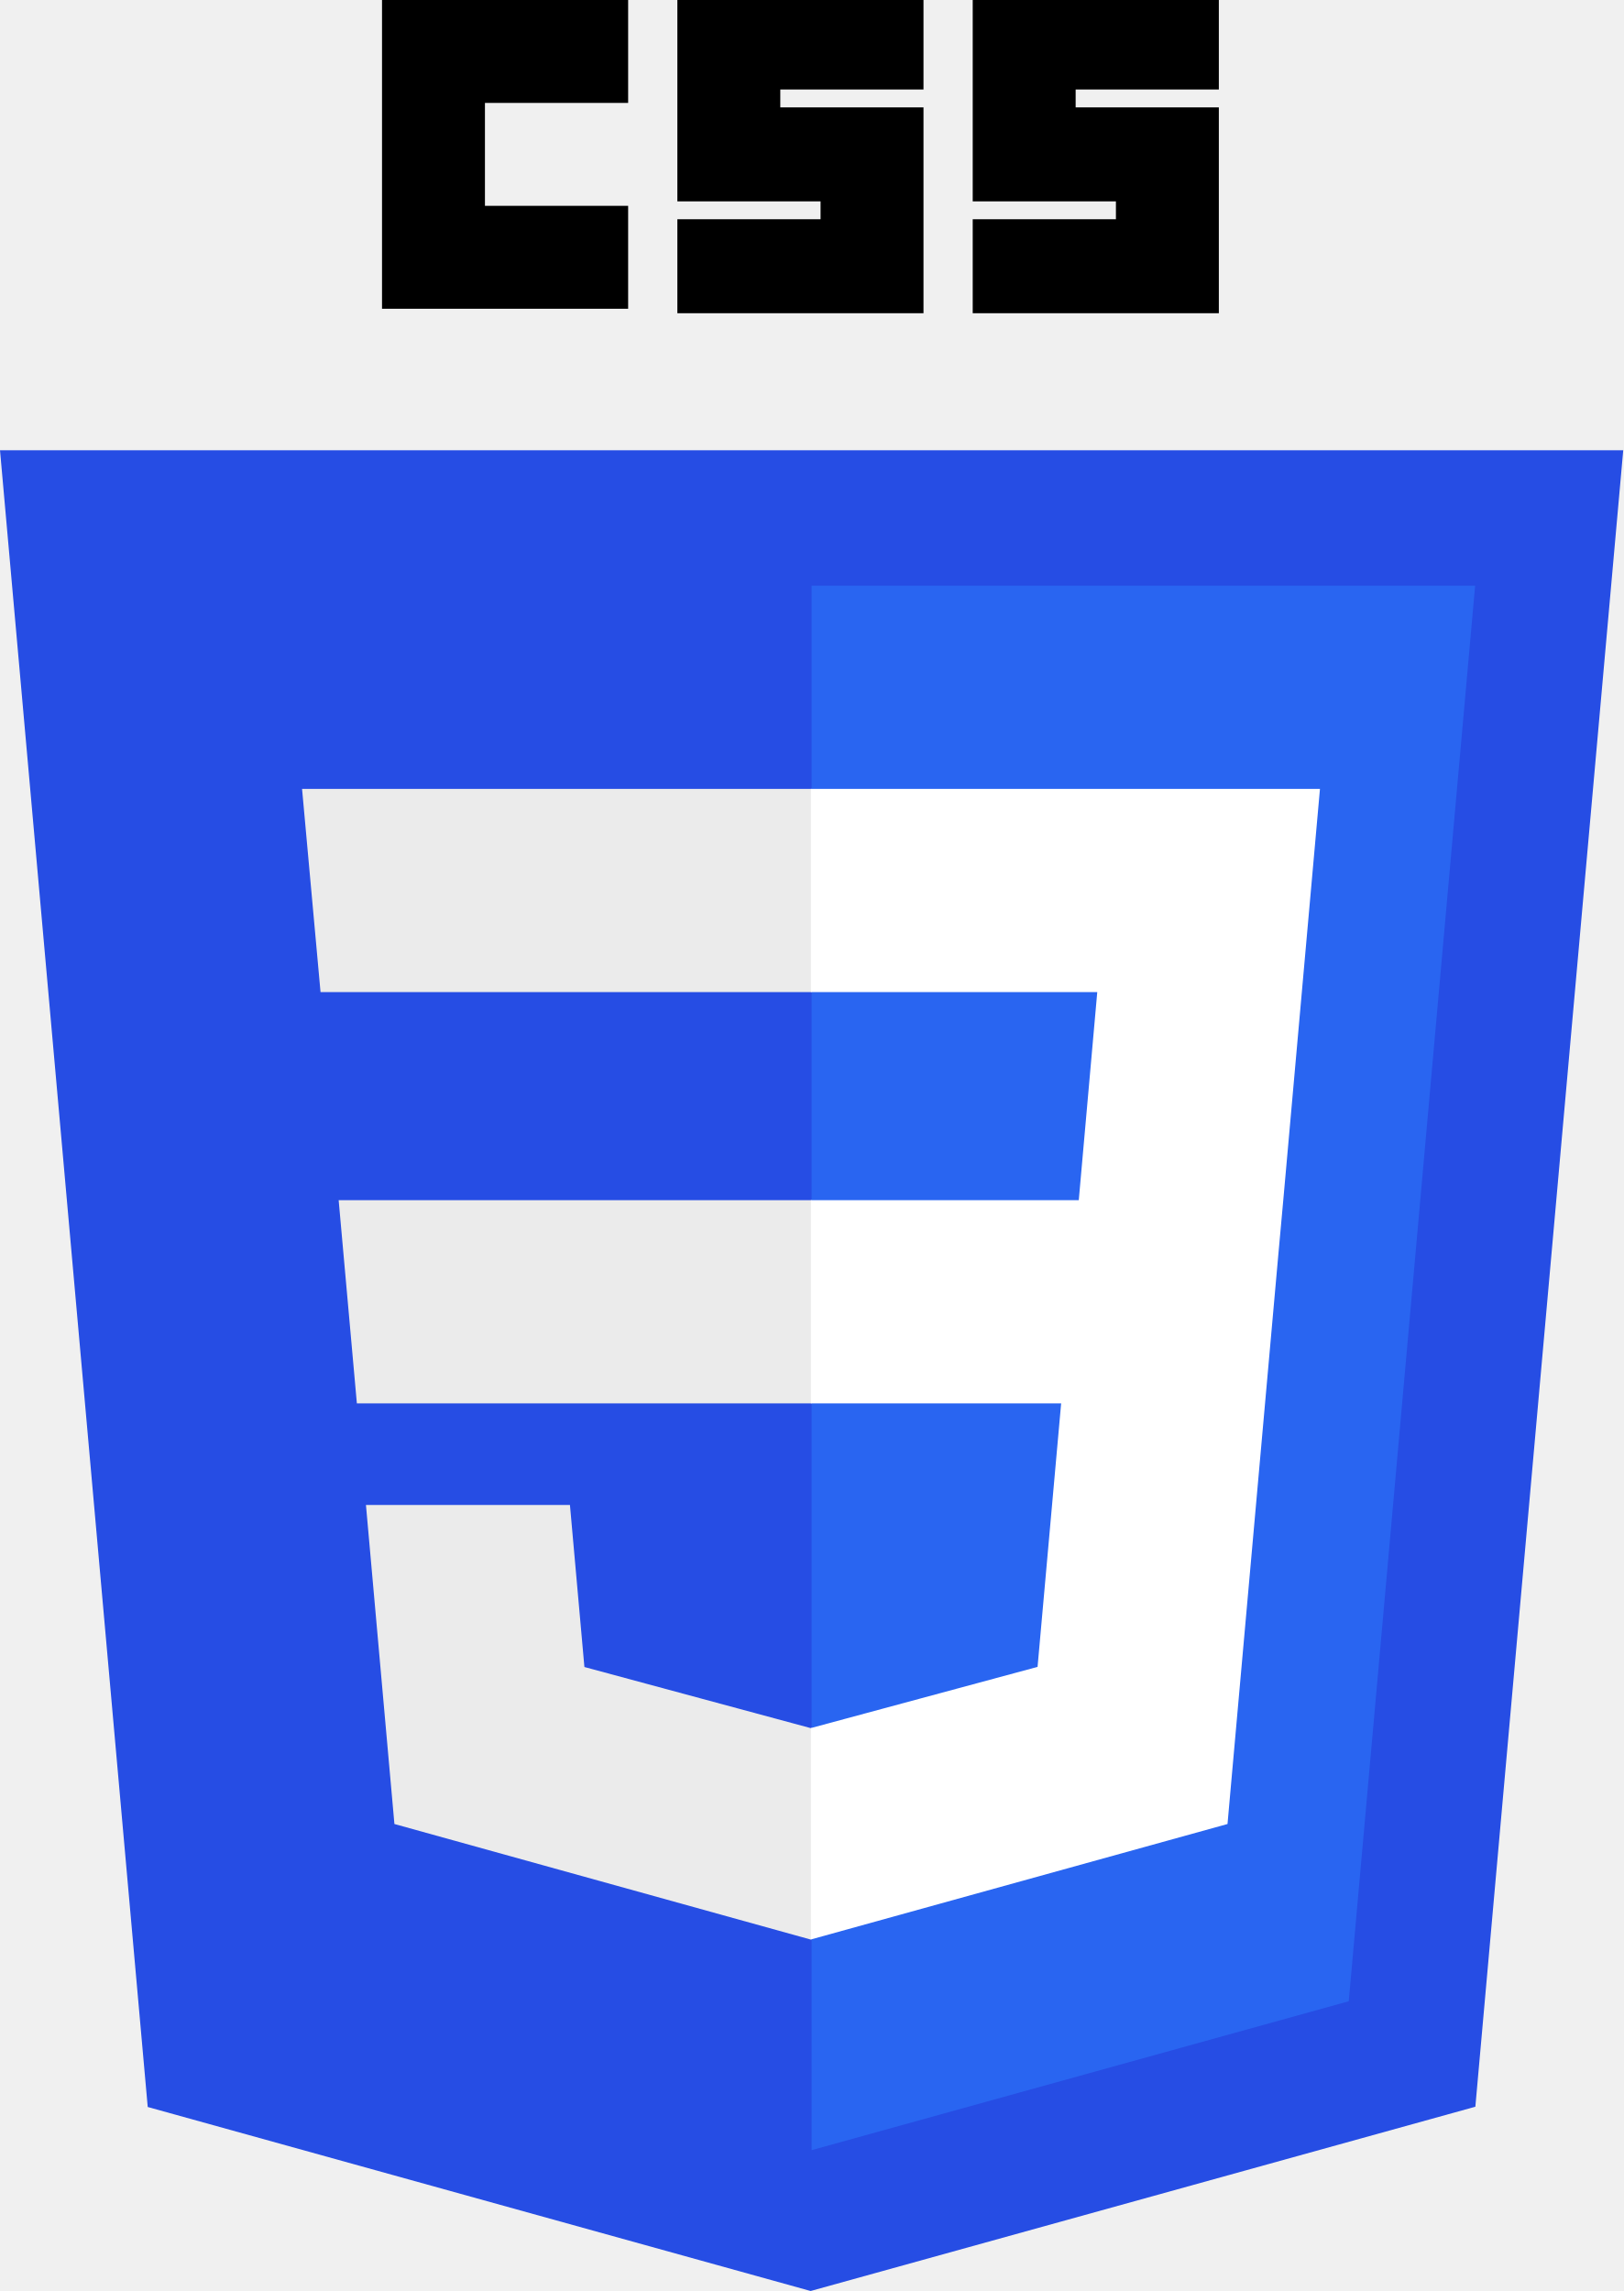
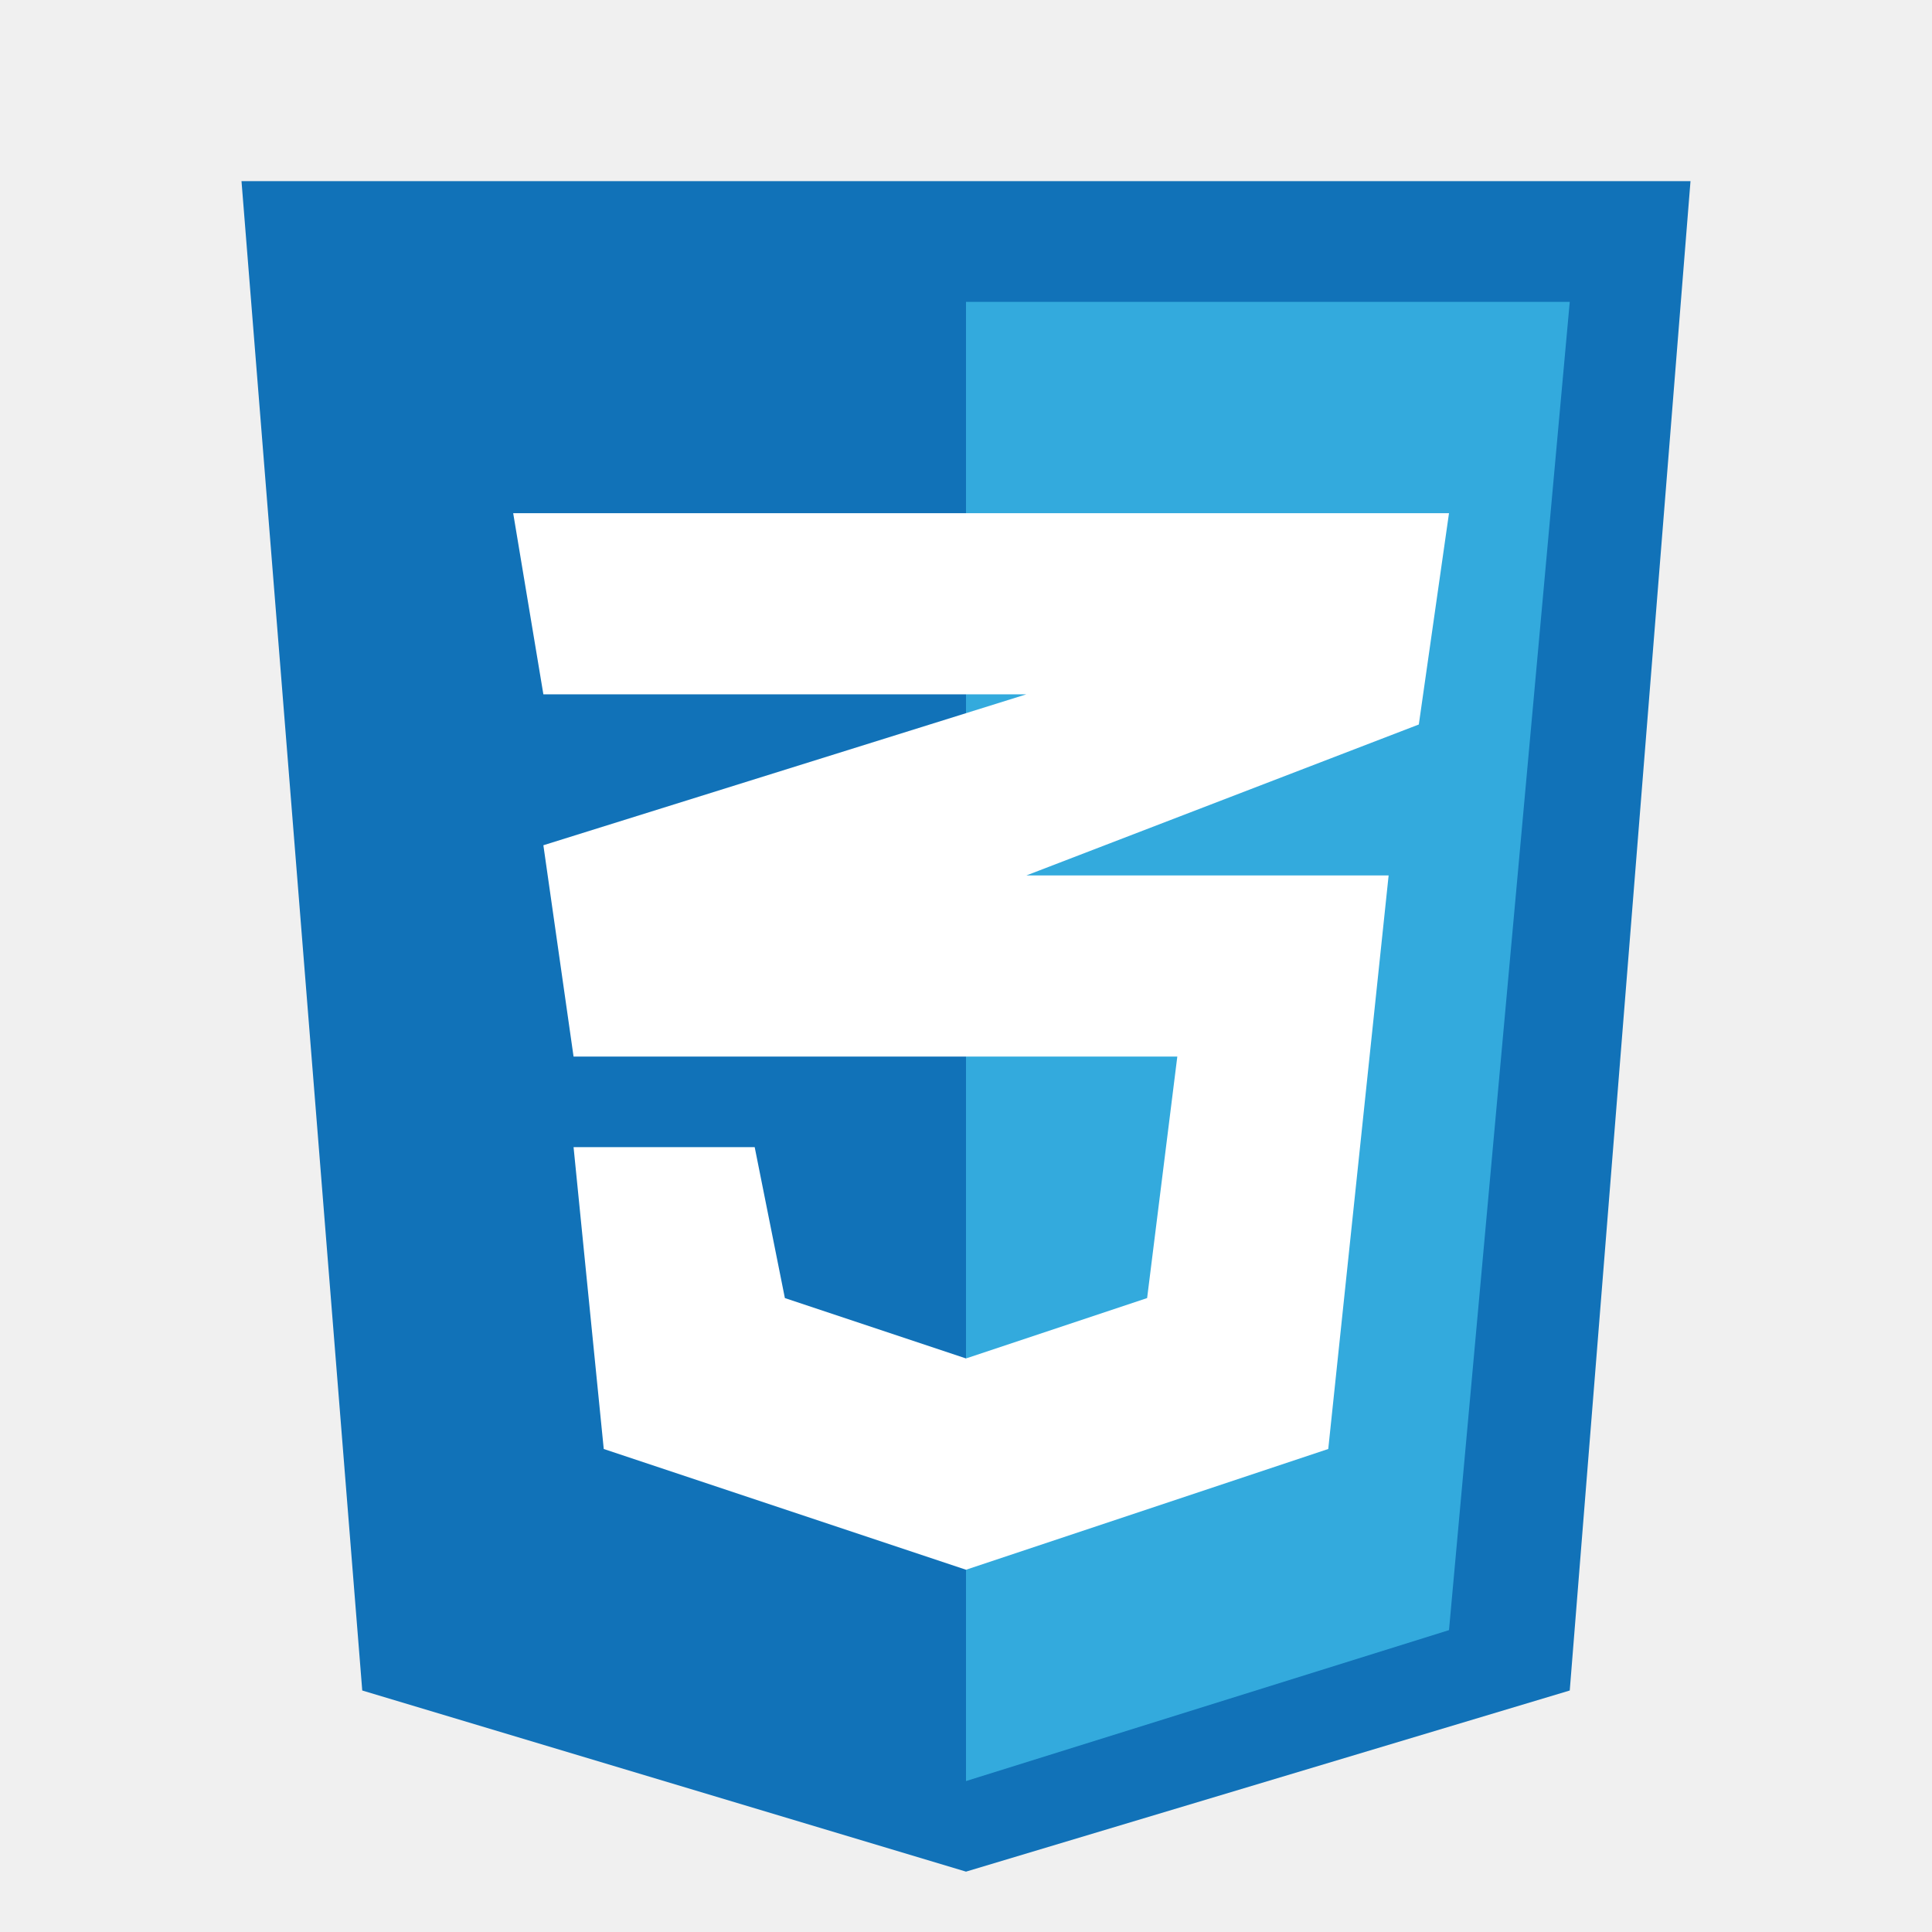
- <svg xmlns="http://www.w3.org/2000/svg" width="102.372mm" height="144.498mm" viewBox="0 0 362.734 512" id="svg3476" version="1.1">
-   <defs id="defs3478" />
-   <g id="layer1" transform="translate(-193.633,-276.3622)">
-     <g id="g3013" transform="translate(119,276.3622)">
-       <polygon id="polygon2989" points="437.367,100.62 404.321,470.819 255.778,512 107.644,470.877 74.633,100.62 " style="fill:#264de4" />
-       <polygon id="polygon2991" points="376.03,447.246 404.27,130.894 256,130.894 256,480.523 " style="fill:#2965f1" />
-       <polygon id="polygon2993" points="150.31,268.217 154.38,313.627 256,313.627 256,268.217 " style="fill:#ebebeb" />
-       <polygon id="polygon2995" points="256,176.305 255.843,176.305 142.132,176.305 146.26,221.716 256,221.716 " style="fill:#ebebeb" />
-       <polygon id="polygon2997" points="256,433.399 256,386.153 255.801,386.206 205.227,372.55 201.994,336.333 177.419,336.333 156.409,336.333 162.771,407.634 255.791,433.457 " style="fill:#ebebeb" />
-       <path id="path2999" d="m 160,0 55,0 0,23 -32,0 0,23 32,0 0,23 -55,0 z" />
-       <path id="path3001" d="m 226,0 55,0 0,20 -32,0 0,4 32,0 0,46 -55,0 0,-21 32,0 0,-4 -32,0 z" />
-       <path id="path3003" d="m 292,0 55,0 0,20 -32,0 0,4 32,0 0,46 -55,0 0,-21 32,0 0,-4 -32,0 z" />
-       <polygon id="polygon3005" points="311.761,313.627 306.49,372.521 255.843,386.191 255.843,433.435 348.937,407.634 349.62,399.962 360.291,280.411 361.399,268.217 369.597,176.305 255.843,176.305 255.843,221.716 319.831,221.716 315.699,268.217 255.843,268.217 255.843,313.627 " style="fill:#ffffff" />
-     </g>
-   </g>
+ <svg xmlns="http://www.w3.org/2000/svg" width="800px" height="800px" viewBox="0 0 32 32" fill="none">
+   <path d="M6 28L4 3H28L26 28L16 31L6 28Z" fill="#1172B8" />
+   <path d="M26 5H16V29.5L24 27L26 5Z" fill="#33AADD" />
+   <path d="M19.5 17.5H9.5L9 14L17 11.5H9L8.5 8.5H24L23.5 12L17 14.5H23L22 24L16 26L10 24L9.5 19H12.5L13 21.5L16 22.5L19 21.5L19.5 17.5Z" fill="white" />
</svg>
